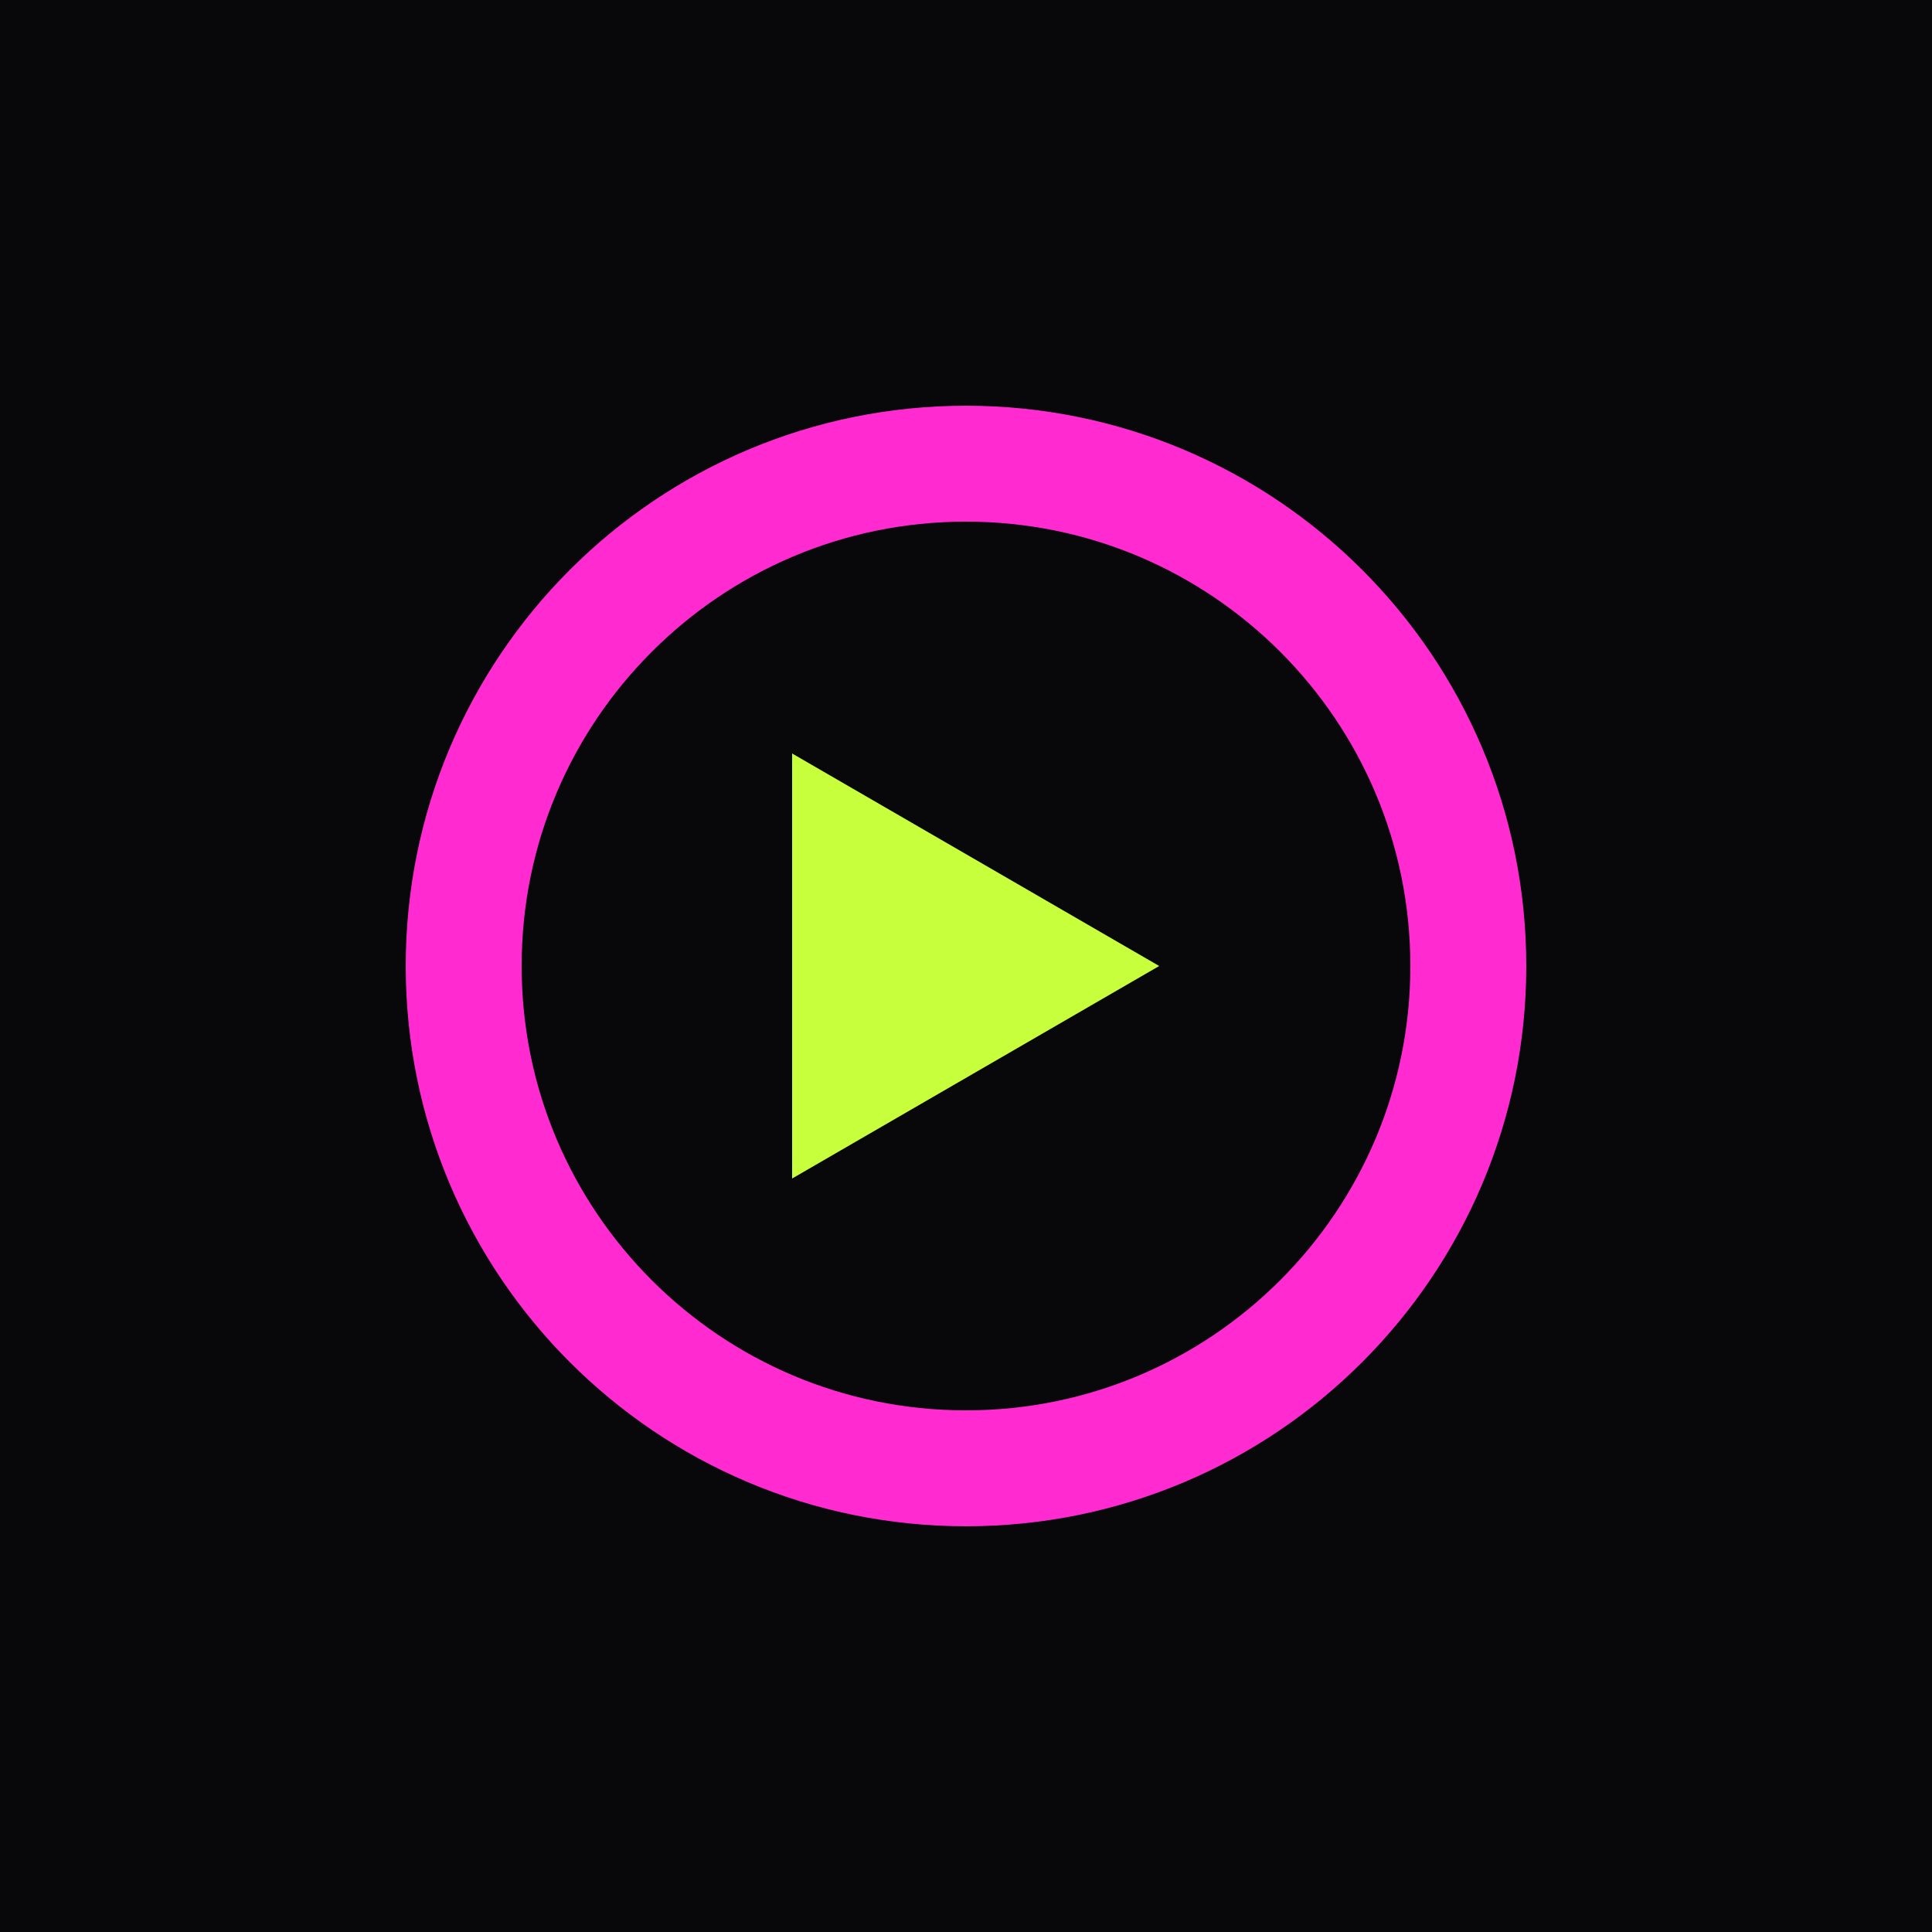
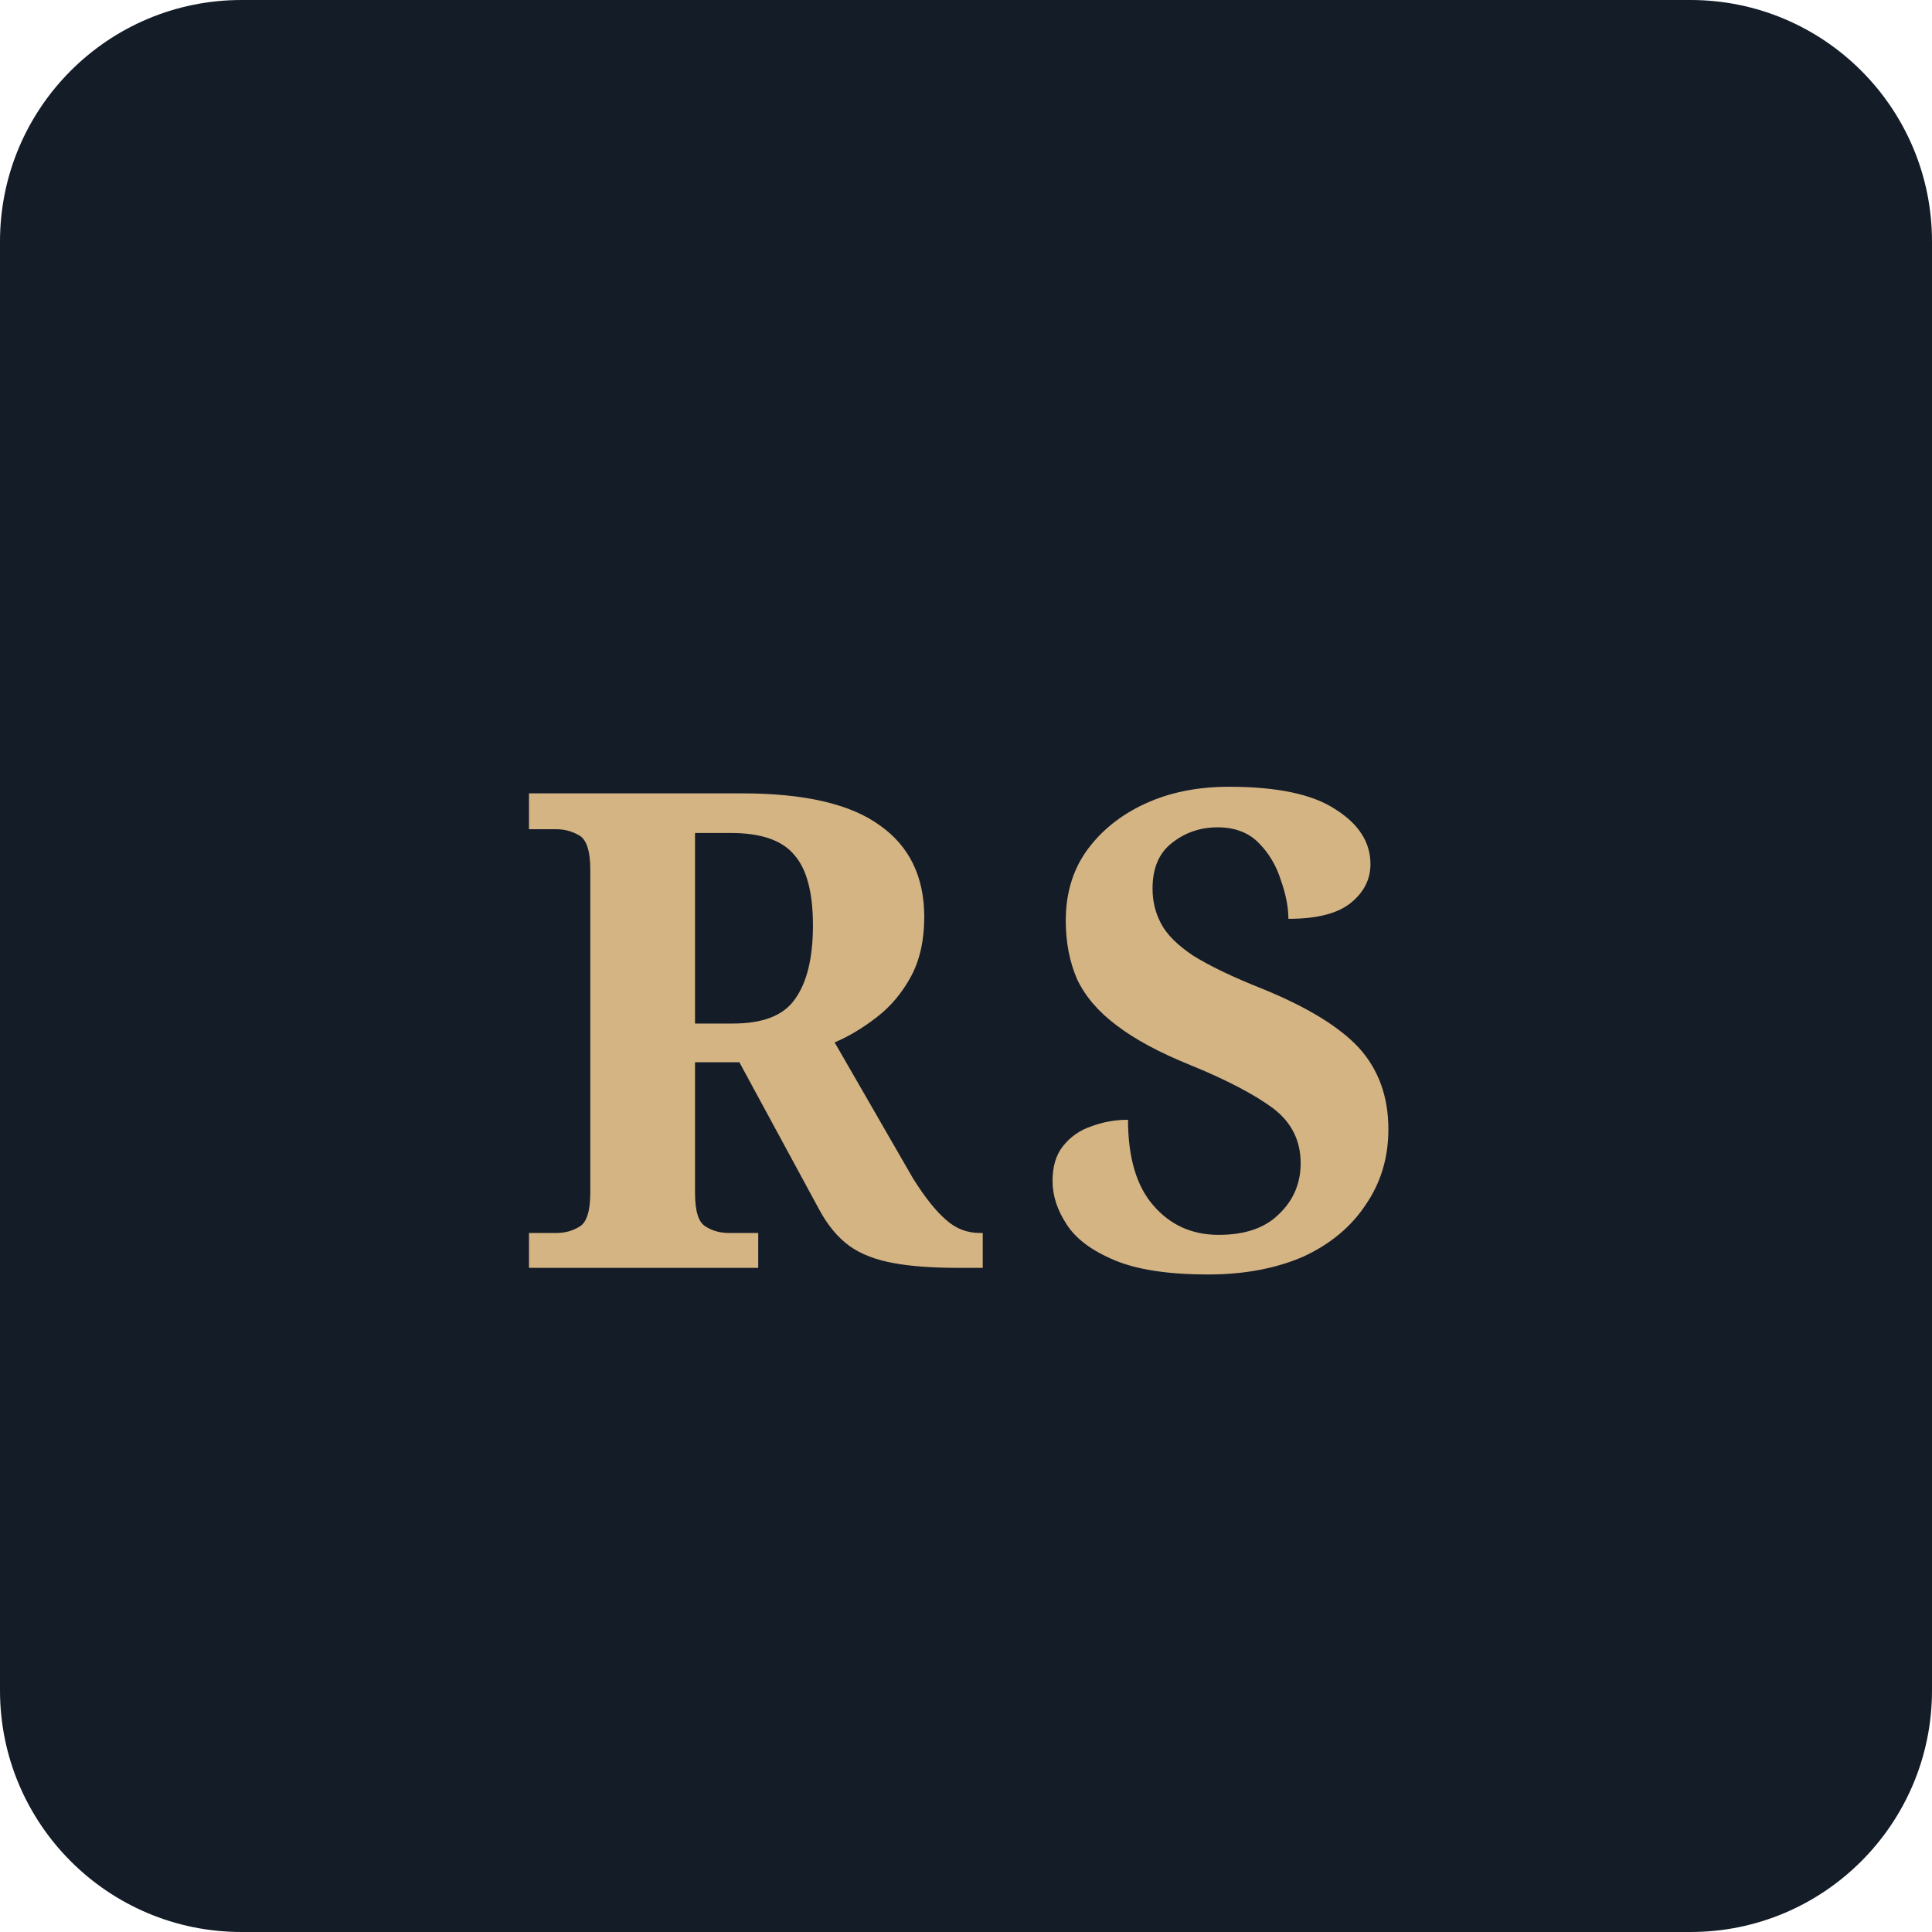
- <svg xmlns="http://www.w3.org/2000/svg" viewBox="0 0 100 100">
-   <rect width="100" height="100" fill="#08080A" />
-   <circle cx="50" cy="50" r="26" fill="none" stroke="#FF2BD1" stroke-width="6" />
-   <path d="M41 39l19 11-19 11z" fill="#C8FF3D" />
+ <svg xmlns="http://www.w3.org/2000/svg" viewBox="0 0 32 32">
+   <rect width="32" height="32" rx="4" fill="#141C28" />
+   <text x="16" y="21" text-anchor="middle" font-family="Georgia,serif" font-size="11" font-weight="700" fill="#D4B483" letter-spacing="0.08em">RS</text>
</svg>
